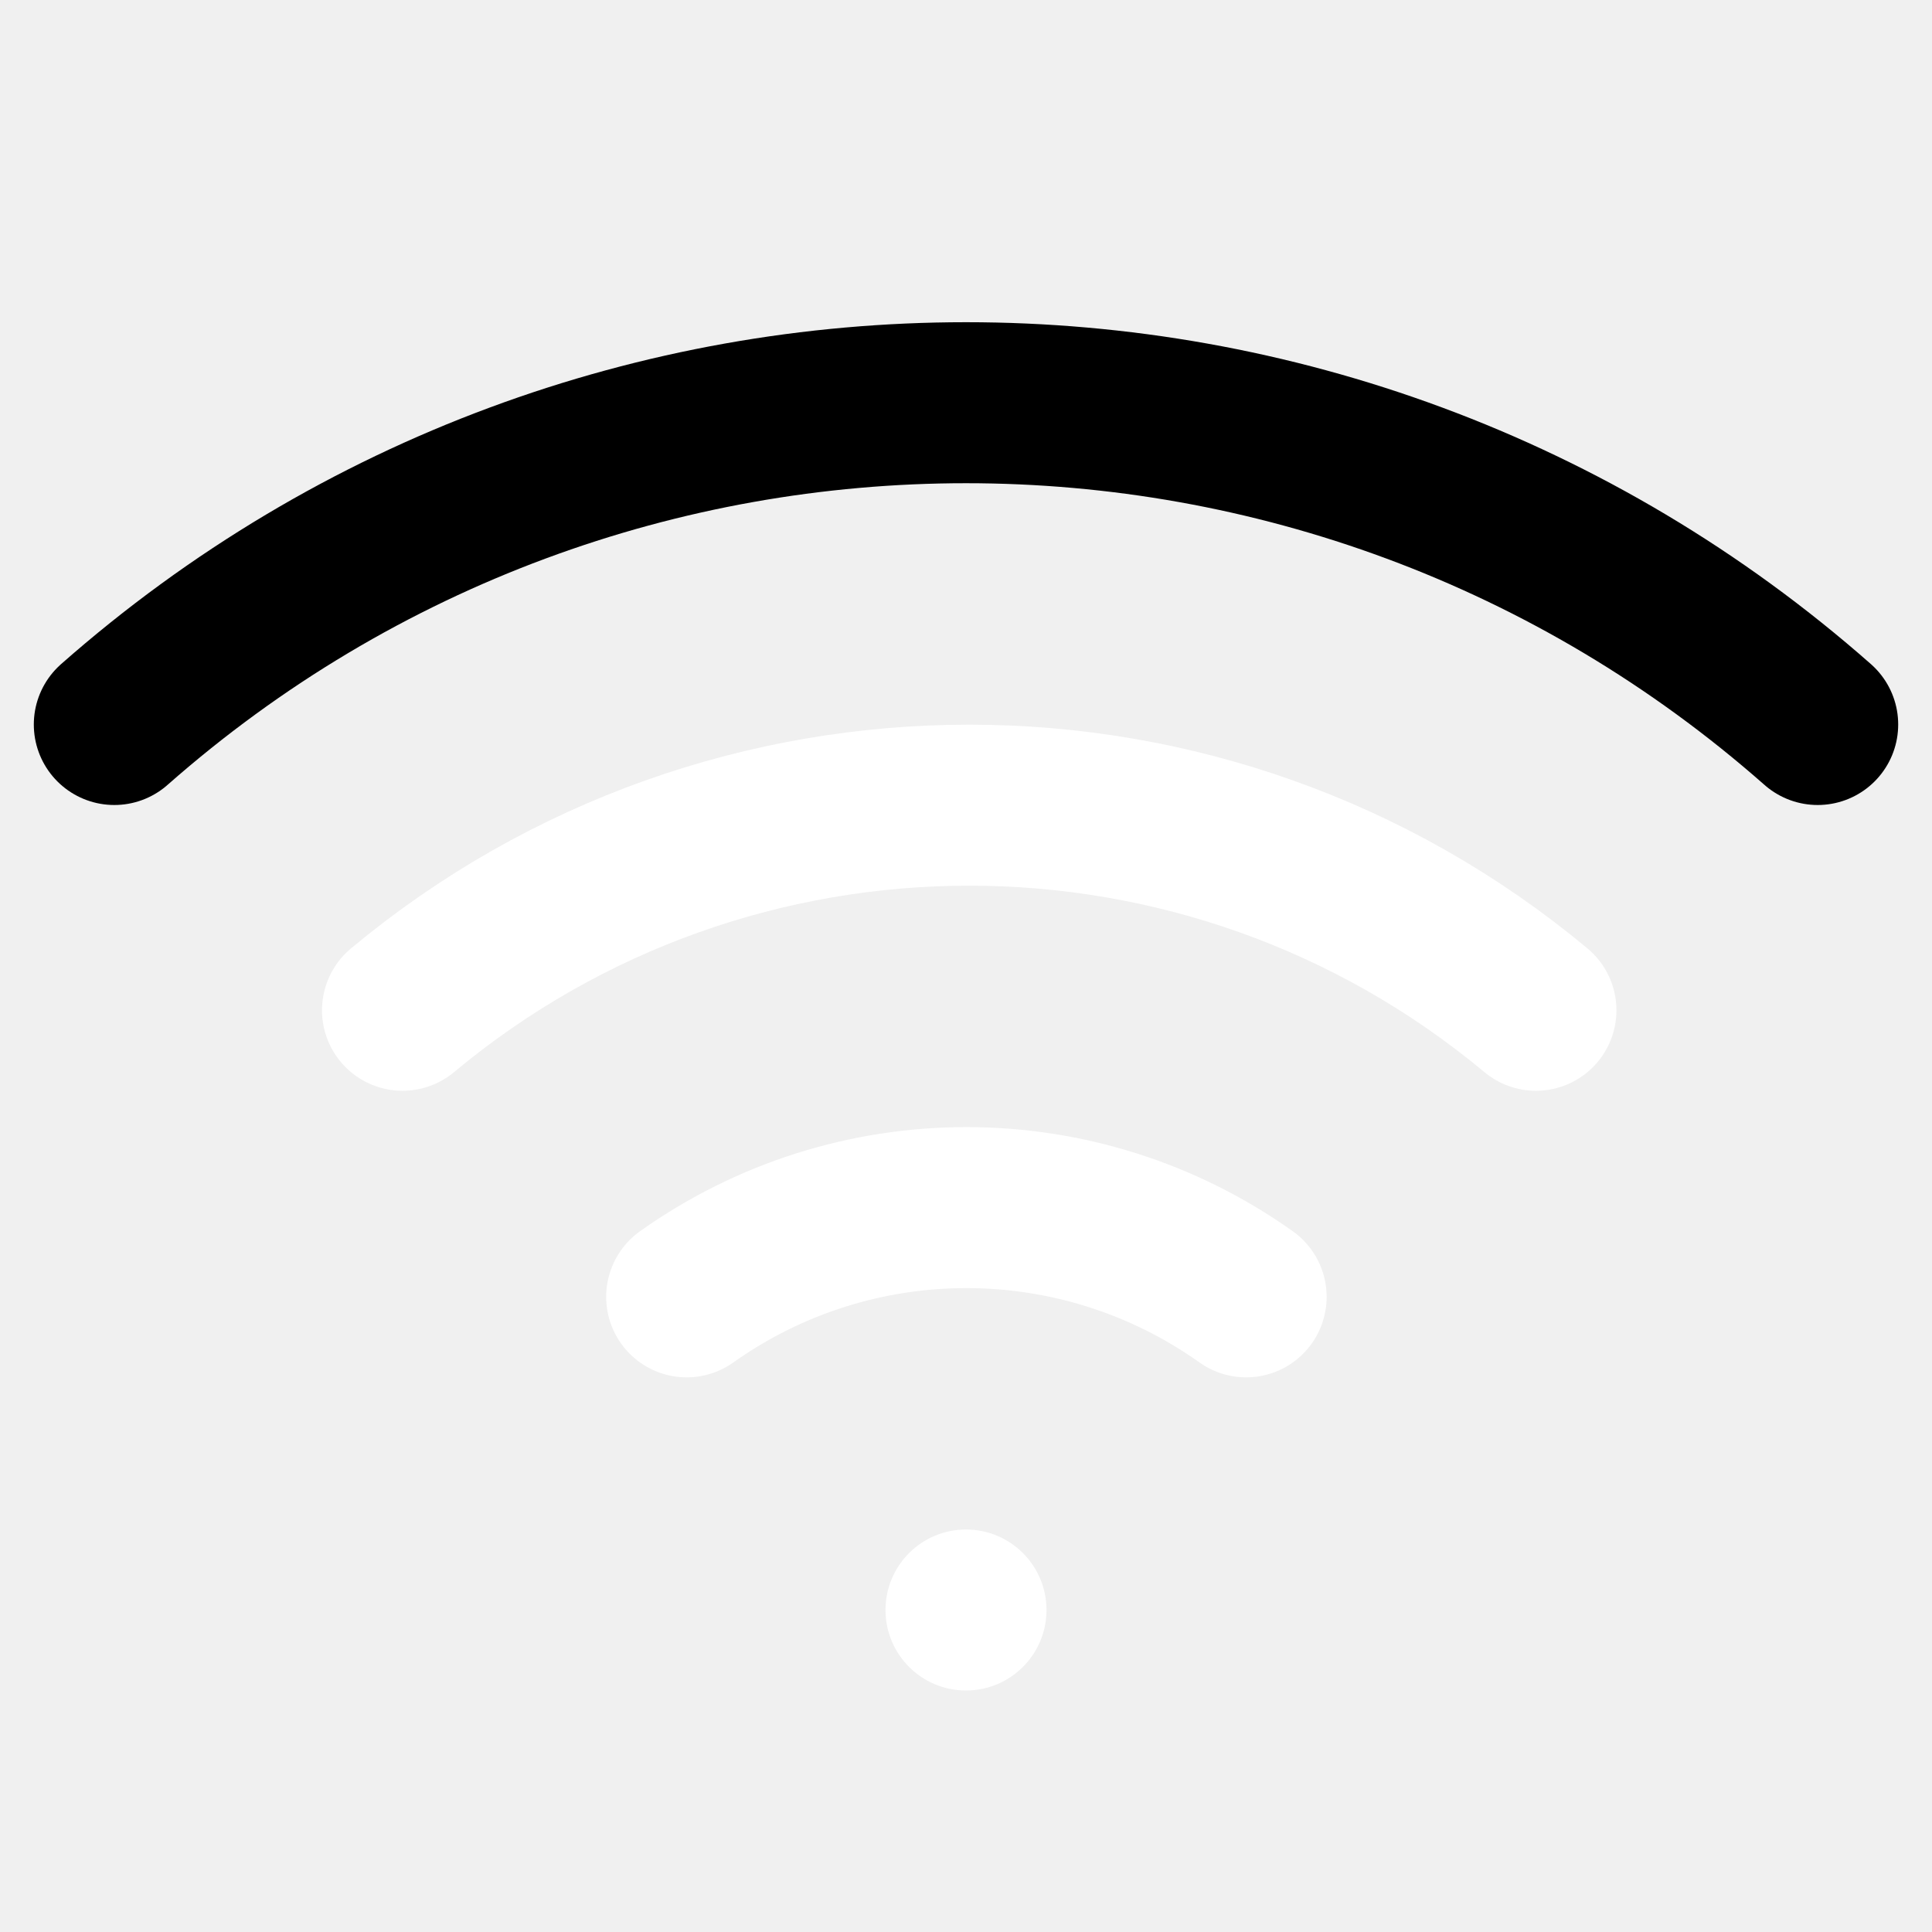
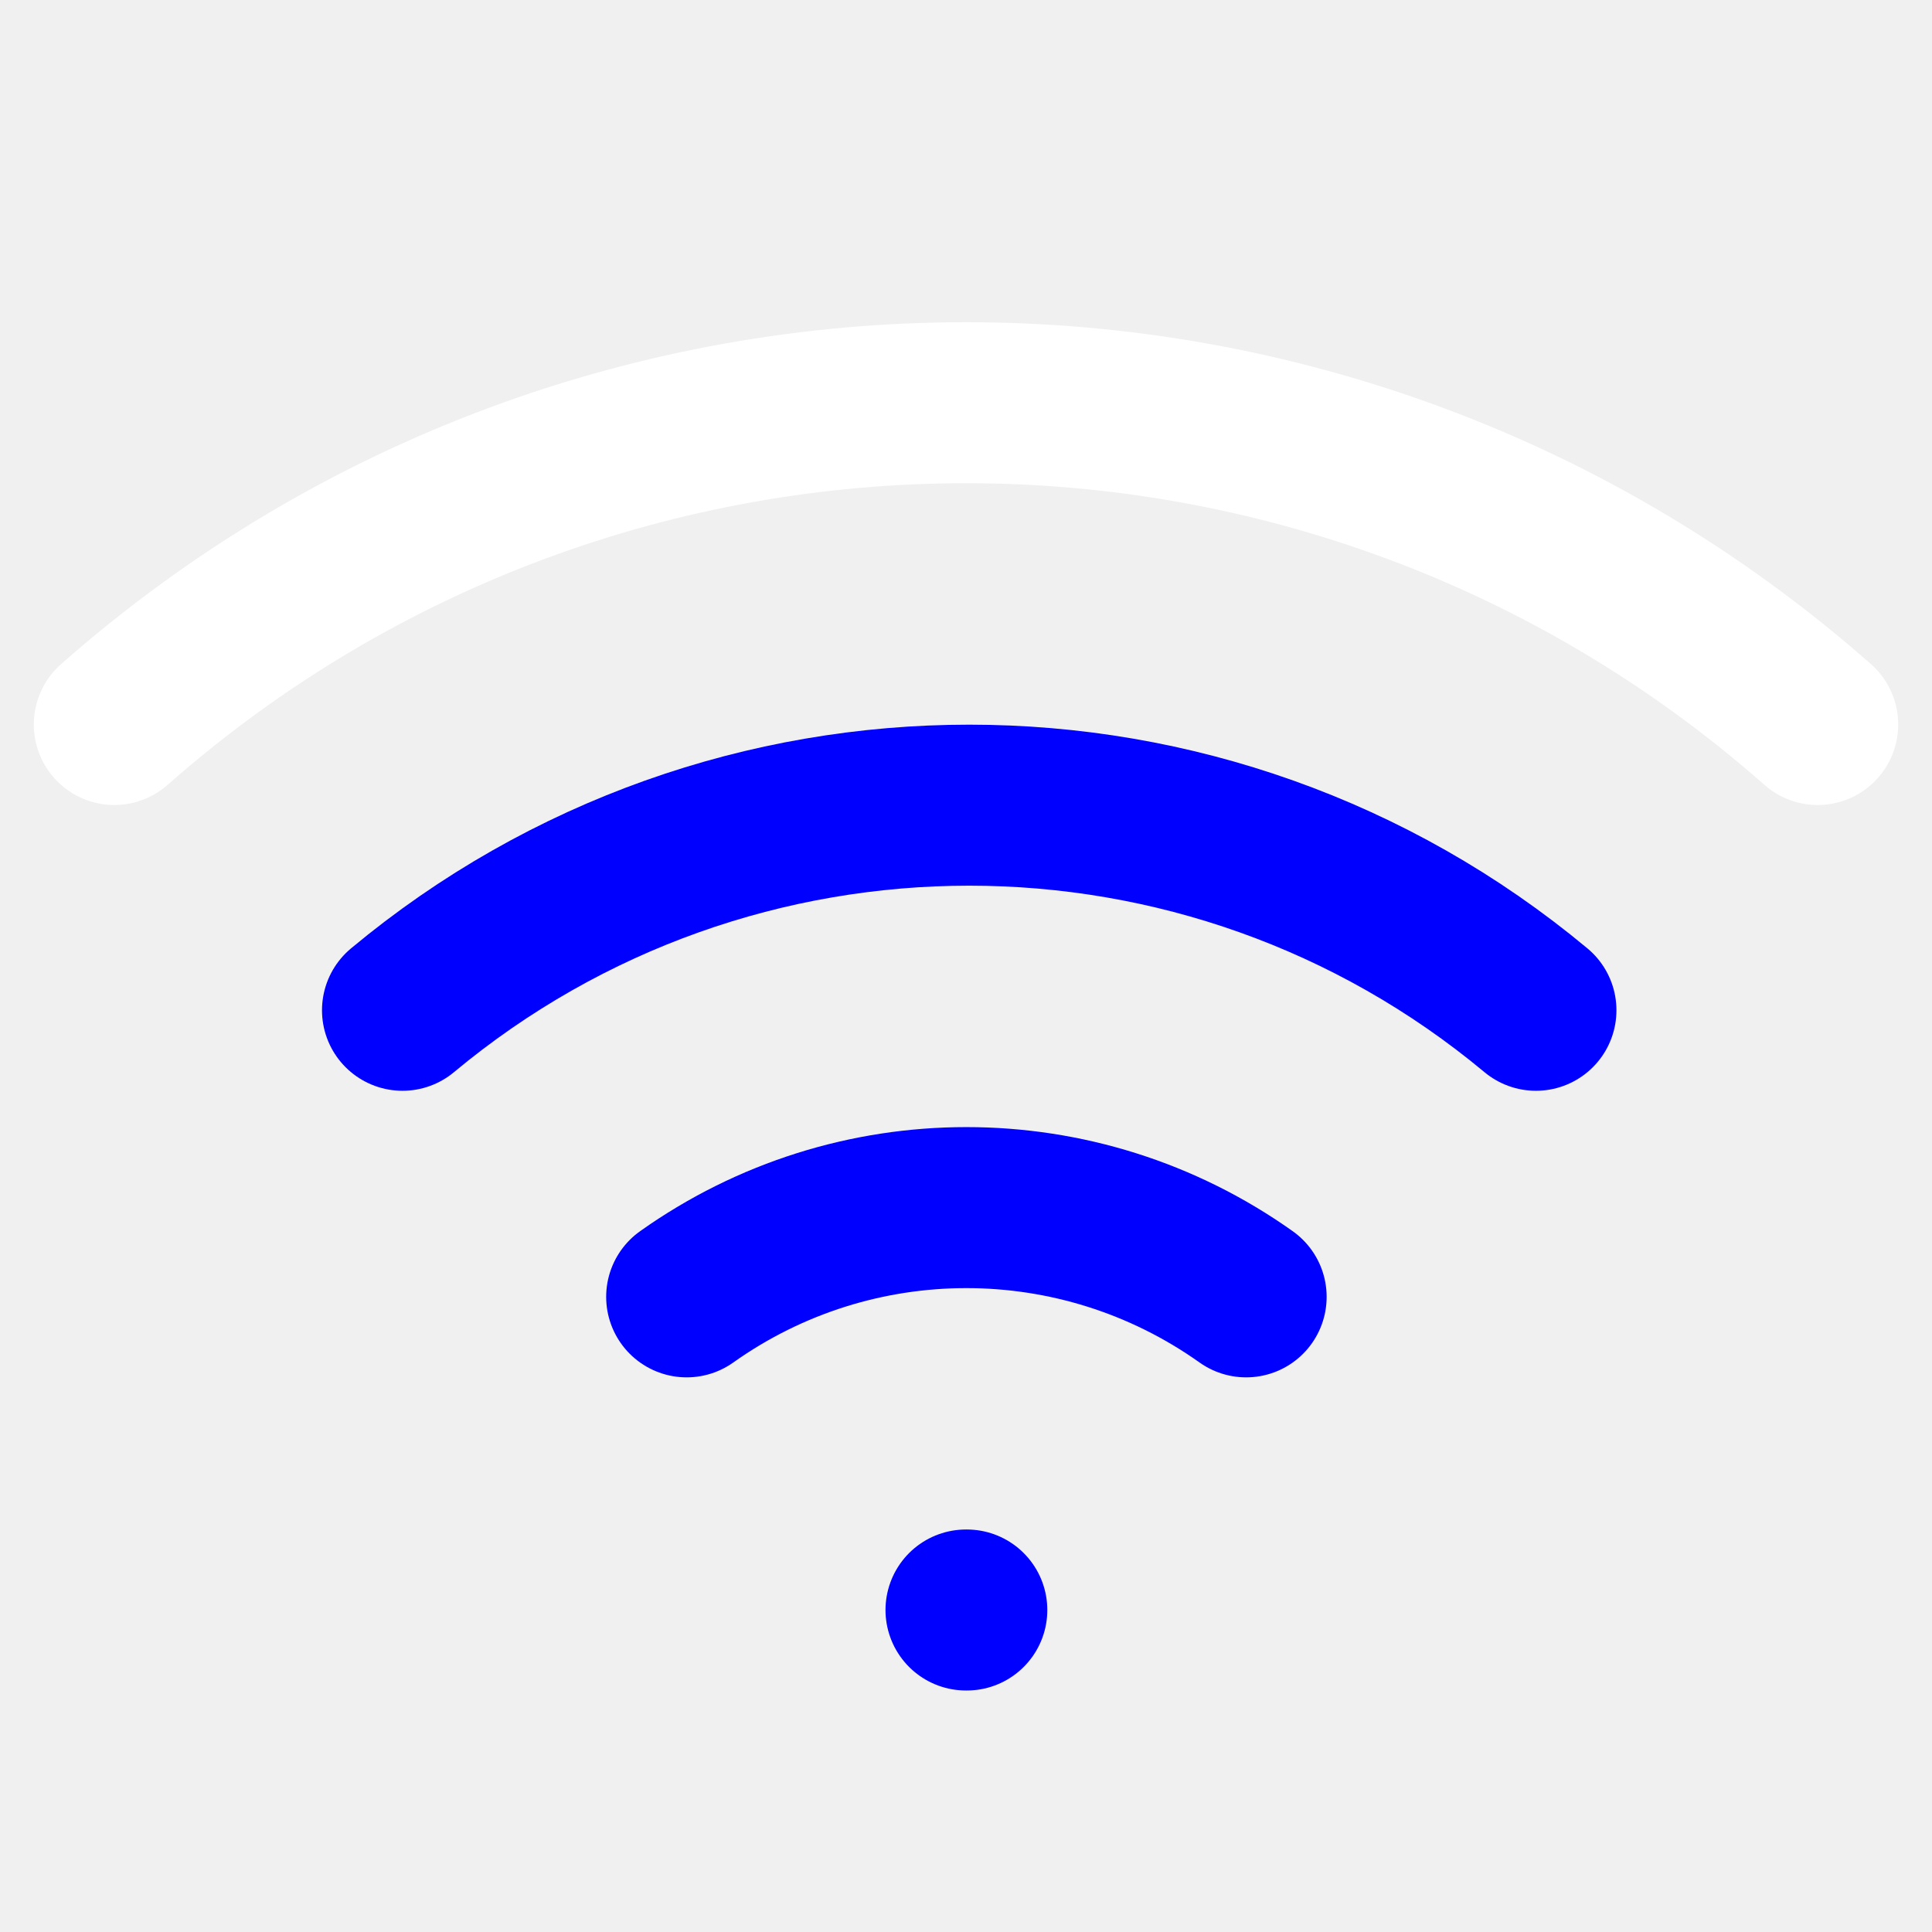
<svg xmlns="http://www.w3.org/2000/svg" viewBox="0 0 24 24" fill="none" stroke="currentColor" stroke-width="2" stroke-linecap="round" stroke-linejoin="round" class="feather feather-wifi">
-   <path d="M5 12.55a11 11 0 0 1 14.08 0" stroke="white" />
-   <path d="M1.42 9a16 16 0 0 1 21.16 0" />
-   <path d="M8.53 16.11a6 6 0 0 1 6.95 0" stroke="white" />
-   <circle cx="12" cy="20" r="1" fill="white" stroke="none" />
+   <path d="M5 12.55a11 11 0 0 1 14.08 0" stroke="blue" />
+   <path d="M1.42 9a16 16 0 0 1 21.16 0" stroke="white" />
+   <path d="M8.53 16.11a6 6 0 0 1 6.95 0" stroke="blue" />
+   <line x1="12" y1="20" x2="12.01" y2="20" stroke="blue" />
</svg>
